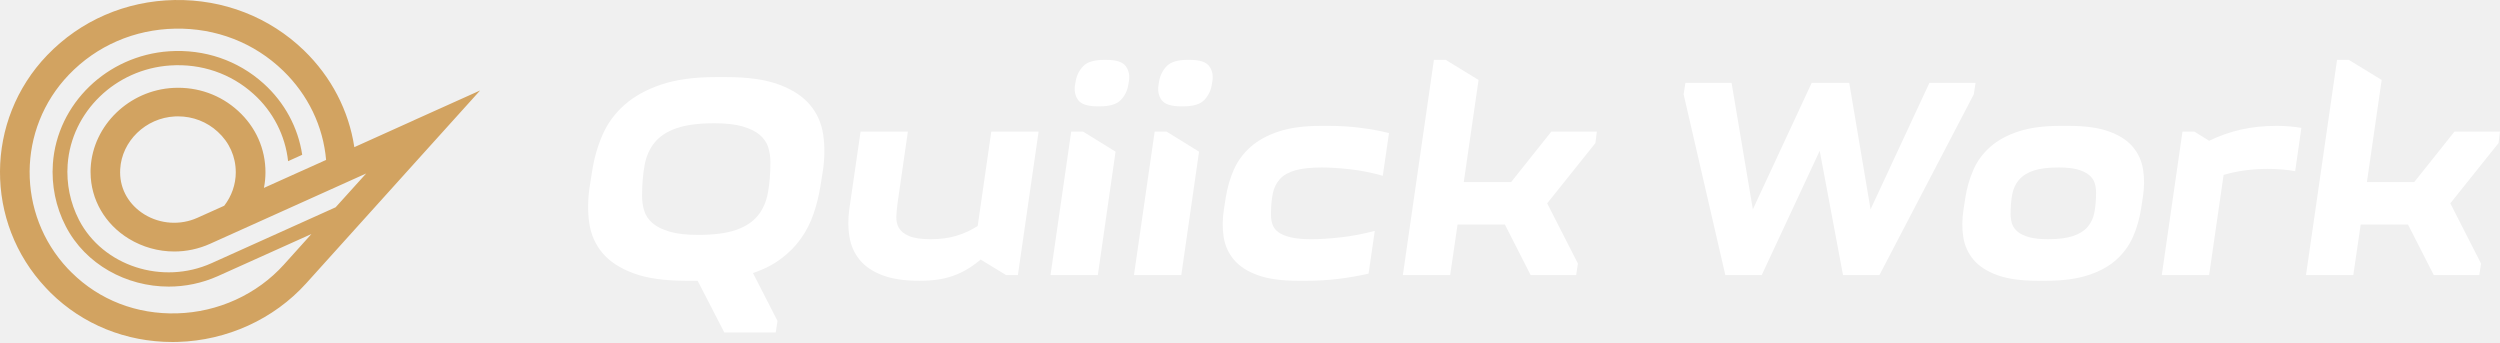
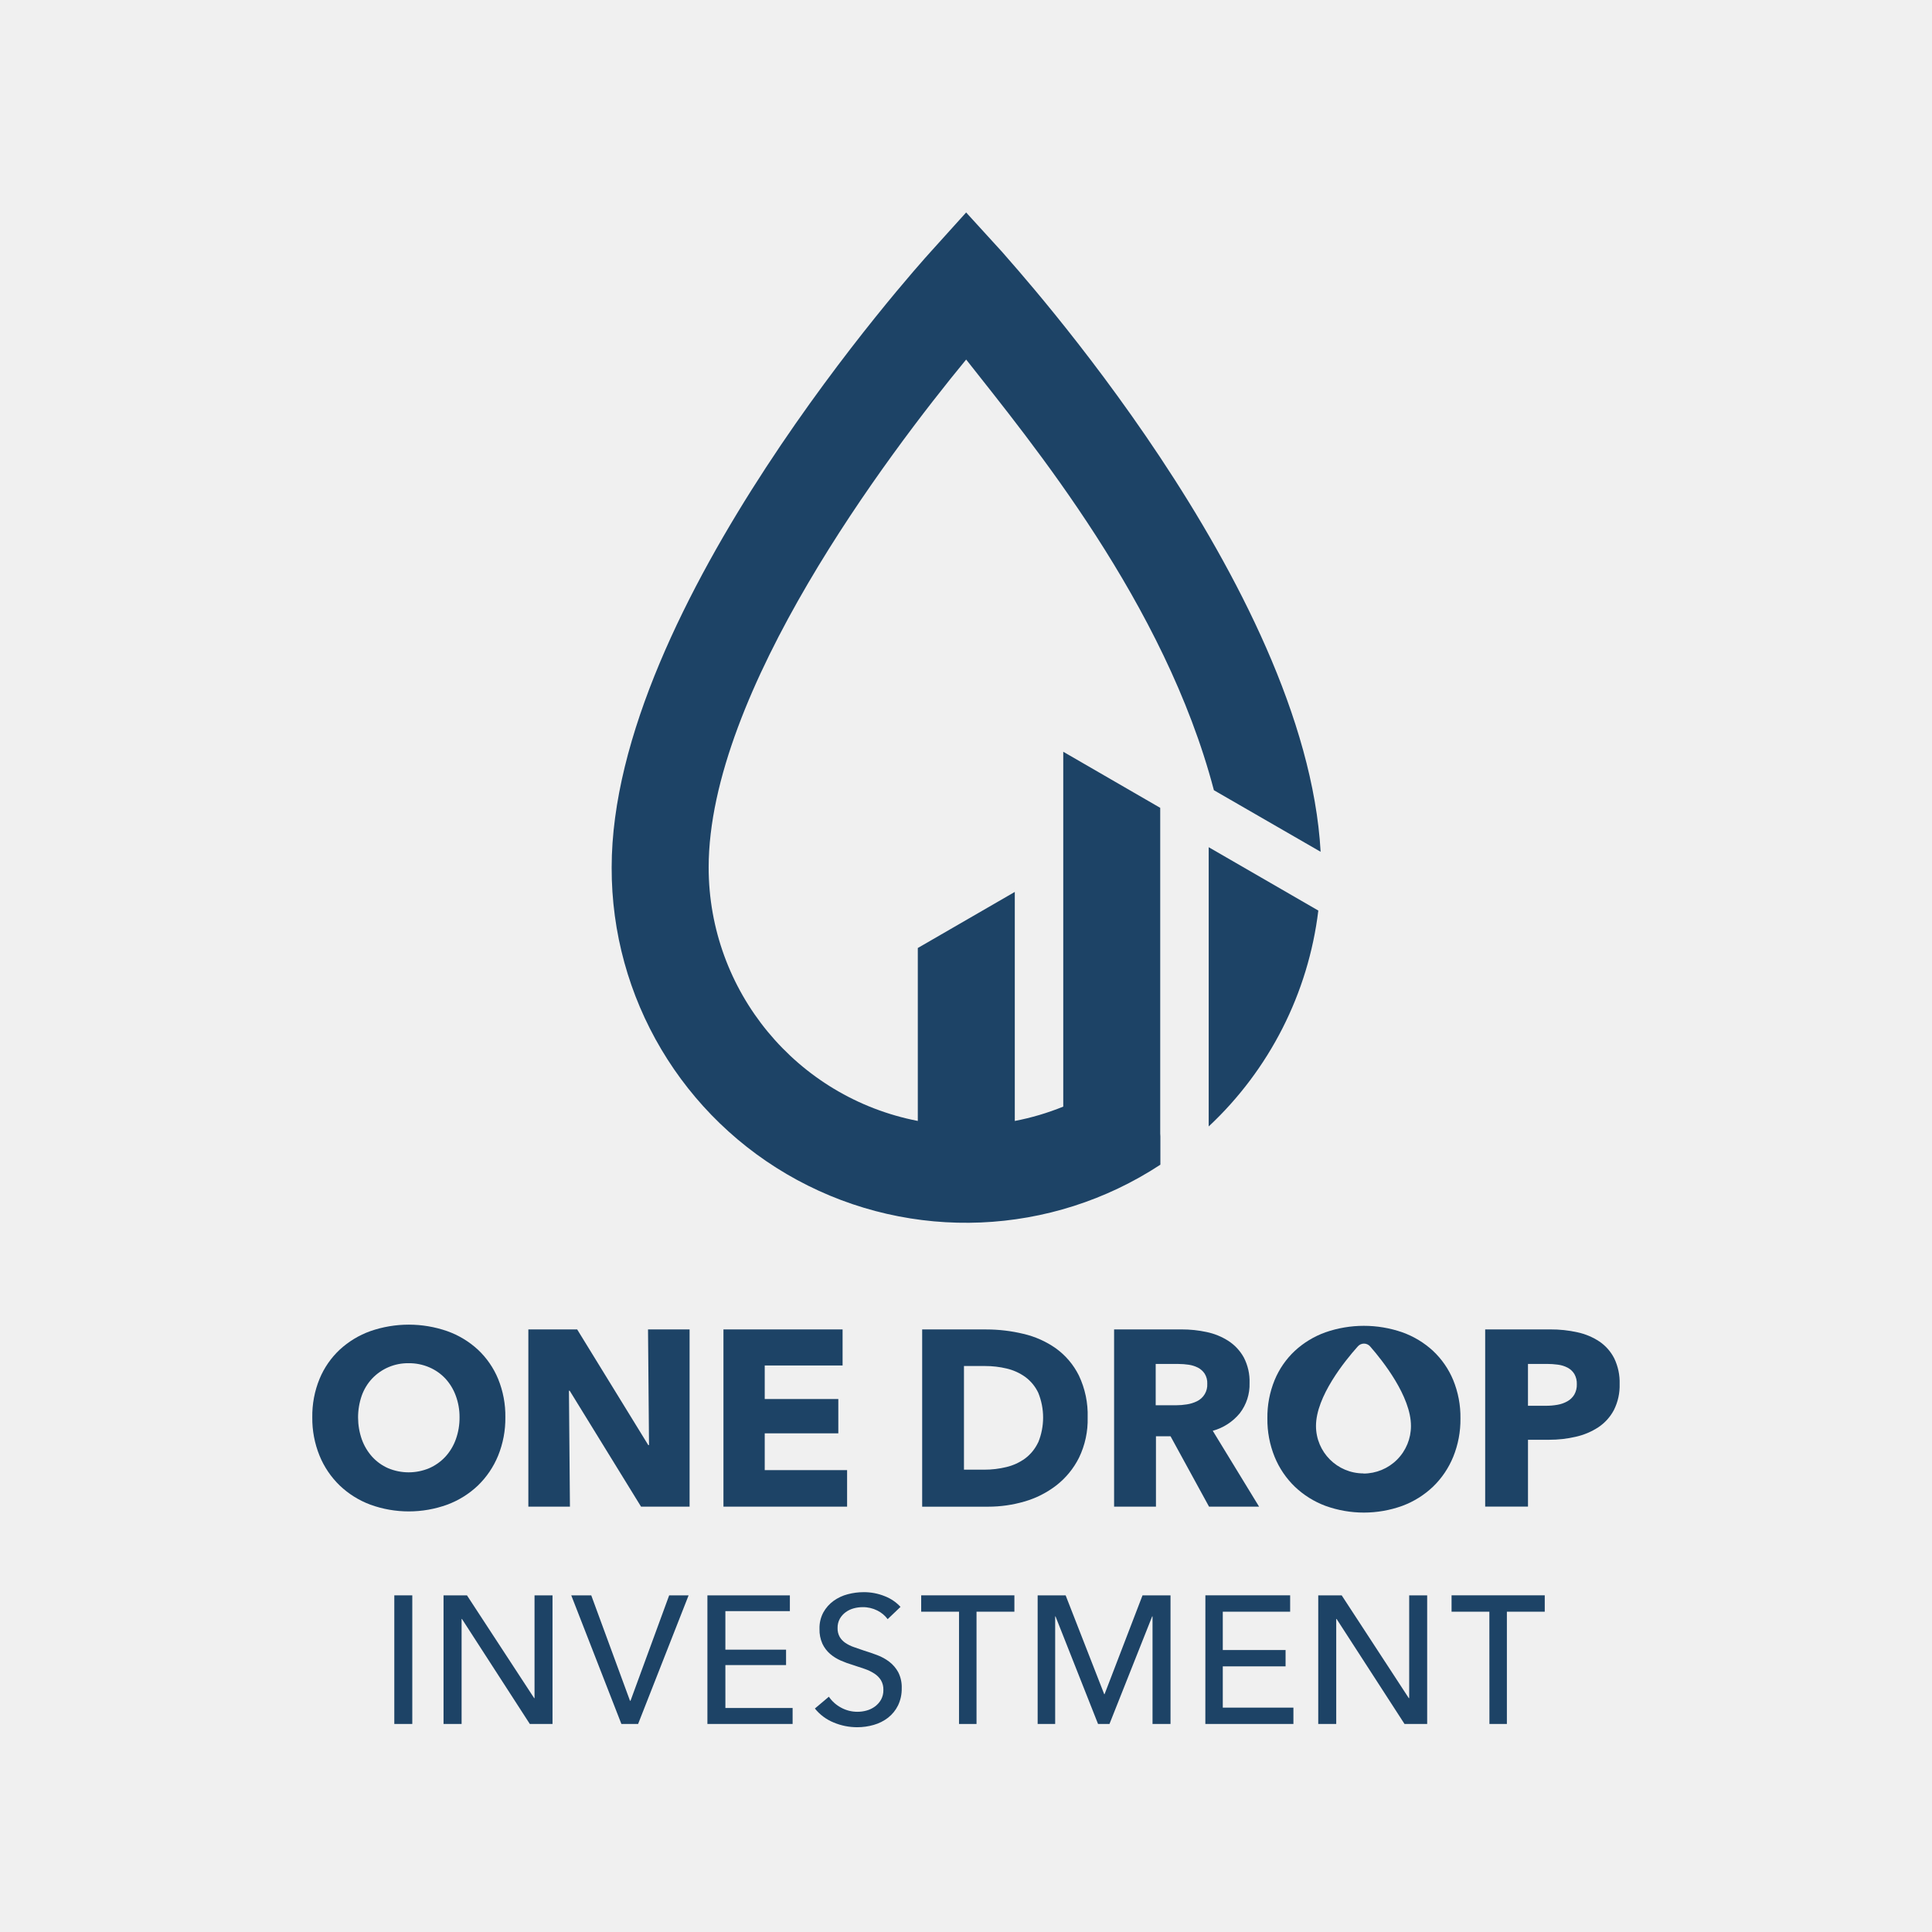
- <svg xmlns="http://www.w3.org/2000/svg" width="307" height="42" viewBox="0 0 307 42" fill="none">
-   <g clip-path="url(#clip0_115_10691)">
-     <path d="M50.84 14.766L43.512 18.071C42.834 13.592 40.692 9.45 37.333 6.195C33.087 2.095 27.447 -0.099 21.434 0.003C15.435 0.115 9.88 2.522 5.782 6.79C-1.864 14.756 -1.939 27.297 5.623 35.336C5.813 35.539 6.012 35.743 6.202 35.937C10.171 39.856 15.476 41.997 21.19 41.997C21.414 41.997 21.624 41.997 21.844 41.987C27.887 41.813 33.632 39.192 37.601 34.793L53.074 17.63L58.957 11.11L50.837 14.763L50.84 14.766ZM41.187 25.468L25.989 32.314C19.936 35.04 12.629 32.662 9.7 27.007C8.626 24.916 8.138 22.569 8.307 20.201C8.771 13.724 14.181 8.486 20.898 8.039C24.722 7.783 28.355 9.029 31.131 11.537C33.541 13.701 35.039 16.66 35.378 19.793L37.11 19.008C36.615 15.68 34.944 12.57 32.368 10.255C29.209 7.408 25.101 6.01 20.773 6.296C13.157 6.809 7.019 12.734 6.494 20.093C6.304 22.766 6.853 25.429 8.08 27.796C10.5 32.468 15.516 35.194 20.722 35.194C22.753 35.194 24.81 34.776 26.752 33.908L38.245 28.737L34.866 32.491C31.561 36.154 26.786 38.337 21.749 38.479C16.804 38.623 12.212 36.848 8.809 33.481C8.639 33.317 8.483 33.152 8.314 32.981C2.03 26.277 2.084 15.822 8.453 9.18C11.866 5.619 16.503 3.61 21.509 3.518C26.525 3.426 31.226 5.251 34.764 8.68C37.828 11.639 39.686 15.506 40.045 19.639L37.255 20.895L36.686 21.148L32.409 23.075C32.538 22.444 32.599 21.799 32.599 21.148C32.599 18.271 31.405 15.598 29.25 13.629C27.094 11.649 24.264 10.64 21.285 10.794C15.876 11.071 11.418 15.374 11.134 20.599C11.124 20.803 11.113 21.007 11.124 21.21C11.144 24.495 12.889 27.527 15.815 29.312C17.526 30.354 19.458 30.884 21.404 30.884C22.891 30.884 24.393 30.568 25.786 29.943L44.966 21.303L41.197 25.475L41.187 25.468ZM28.955 21.145C28.955 22.634 28.45 24.084 27.531 25.268L24.237 26.747C22.146 27.684 19.716 27.533 17.75 26.34C15.858 25.176 14.76 23.298 14.75 21.188C14.75 21.056 14.75 20.911 14.76 20.78C14.95 17.331 17.885 14.483 21.465 14.299C21.593 14.299 21.729 14.289 21.858 14.289C23.684 14.289 25.406 14.954 26.735 16.177C28.172 17.482 28.952 19.248 28.952 21.145H28.955Z" fill="#D2A361" />
-     <path d="M95.261 40.823H88.943L85.672 34.48H84.256C81.619 34.48 79.467 34.175 77.809 33.566C76.152 32.955 74.881 32.126 73.996 31.081C73.112 30.035 72.569 28.809 72.362 27.398C72.156 25.991 72.176 24.488 72.417 22.89L72.708 21.059C72.949 19.461 73.379 17.959 73.996 16.548C74.613 15.137 75.515 13.911 76.701 12.866C77.887 11.82 79.389 10.991 81.205 10.383C83.022 9.772 85.249 9.466 87.889 9.466H89.197C91.838 9.466 93.987 9.772 95.644 10.383C97.301 10.991 98.572 11.82 99.457 12.866C100.342 13.911 100.884 15.137 101.091 16.548C101.297 17.955 101.28 19.461 101.036 21.059L100.745 22.89C100.552 24.064 100.267 25.199 99.891 26.29C99.515 27.382 99.003 28.388 98.349 29.302C97.698 30.219 96.884 31.041 95.915 31.768C94.946 32.498 93.797 33.083 92.465 33.53L95.478 39.412L95.261 40.823ZM78.846 24.087C78.846 24.722 78.938 25.327 79.118 25.902C79.297 26.478 79.643 26.984 80.151 27.418C80.66 27.852 81.361 28.2 82.259 28.457C83.154 28.717 84.317 28.845 85.747 28.845C87.659 28.845 89.197 28.644 90.357 28.247C91.519 27.849 92.417 27.267 93.044 26.501C93.675 25.738 94.092 24.797 94.298 23.683C94.505 22.568 94.607 21.306 94.607 19.895C94.607 19.261 94.515 18.656 94.336 18.08C94.153 17.505 93.807 17.002 93.299 16.564C92.79 16.131 92.088 15.785 91.194 15.525C90.299 15.266 89.136 15.137 87.706 15.137C85.794 15.137 84.256 15.338 83.093 15.739C81.931 16.137 81.036 16.719 80.405 17.482C79.775 18.245 79.358 19.185 79.155 20.299C78.948 21.414 78.846 22.68 78.846 24.087Z" fill="white" />
-     <path d="M105.679 16.16H111.488L110.217 24.968C110.146 25.511 110.095 26.044 110.071 26.573C110.048 27.102 110.149 27.573 110.38 27.98C110.61 28.391 111.027 28.727 111.634 28.986C112.241 29.246 113.122 29.374 114.284 29.374C115.447 29.374 116.488 29.239 117.409 28.967C118.328 28.697 119.213 28.293 120.06 27.753L121.731 16.16H127.54L124.998 33.777H123.548L120.423 31.873C119.867 32.343 119.307 32.745 118.752 33.073C118.196 33.402 117.613 33.672 117.009 33.882C116.403 34.096 115.769 34.247 115.101 34.339C114.437 34.434 113.705 34.48 112.905 34.48C111.065 34.48 109.546 34.254 108.346 33.793C107.15 33.336 106.221 32.708 105.567 31.909C104.913 31.11 104.496 30.177 104.316 29.108C104.133 28.039 104.127 26.895 104.296 25.672L105.679 16.16Z" fill="white" />
-     <path d="M132.998 16.16H131.544L129.002 33.777H134.815L136.991 18.626L132.998 16.16ZM132.015 10.419L132.09 9.995C132.212 9.268 132.52 8.647 133.015 8.128C133.513 7.611 134.368 7.352 135.578 7.352H135.866C137.076 7.352 137.869 7.611 138.245 8.128C138.621 8.644 138.75 9.265 138.628 9.995L138.553 10.419C138.435 11.146 138.126 11.771 137.628 12.287C137.133 12.803 136.279 13.059 135.069 13.059H134.778C133.568 13.059 132.775 12.8 132.398 12.287C132.025 11.771 131.897 11.149 132.015 10.419Z" fill="white" />
-     <path d="M143.247 16.16H141.793L139.251 33.777H145.064L147.243 18.626L143.247 16.16ZM142.267 10.419L142.339 9.995C142.461 9.268 142.769 8.647 143.264 8.128C143.759 7.611 144.613 7.352 145.826 7.352H146.118C147.328 7.352 148.117 7.611 148.494 8.128C148.87 8.644 148.999 9.265 148.877 9.995L148.806 10.419C148.684 11.146 148.375 11.771 147.877 12.287C147.382 12.803 146.528 13.059 145.318 13.059H145.026C143.816 13.059 143.023 12.8 142.647 12.287C142.271 11.771 142.145 11.149 142.267 10.419Z" fill="white" />
-     <path d="M150.301 25.673L150.521 24.265C150.714 23.046 151.046 21.901 151.517 20.829C151.989 19.761 152.68 18.827 153.588 18.028C154.497 17.229 155.646 16.601 157.039 16.144C158.432 15.684 160.143 15.457 162.177 15.457H163.194C164.502 15.457 165.766 15.533 166.99 15.687C168.21 15.838 169.403 16.055 170.569 16.338L169.806 21.586C168.498 21.211 167.18 20.948 165.848 20.793C164.516 20.642 163.34 20.567 162.323 20.567C160.967 20.567 159.879 20.685 159.055 20.918C158.232 21.155 157.601 21.513 157.168 21.993C156.73 22.474 156.442 23.072 156.296 23.789C156.151 24.505 156.076 25.357 156.076 26.343C156.076 26.791 156.137 27.195 156.259 27.56C156.378 27.925 156.622 28.241 156.984 28.51C157.347 28.78 157.856 28.99 158.51 29.145C159.164 29.299 160.011 29.375 161.052 29.375C162.092 29.375 163.268 29.299 164.648 29.145C166.027 28.99 167.42 28.727 168.823 28.352L168.061 33.6C166.827 33.883 165.573 34.1 164.302 34.254C163.031 34.405 161.743 34.481 160.435 34.481H159.418C157.384 34.481 155.73 34.254 154.459 33.794C153.188 33.337 152.216 32.709 151.538 31.91C150.86 31.111 150.436 30.177 150.267 29.108C150.097 28.04 150.111 26.896 150.301 25.673Z" fill="white" />
-     <path d="M193.552 33.776H187.96L184.801 27.575H178.988L178.08 33.776H172.271L176.084 7.354H177.538L181.567 9.82L179.751 22.361H185.564L190.502 16.16H196.094L195.915 17.57L189.993 24.968L193.769 32.366L193.552 33.776Z" fill="white" />
-     <path d="M206.97 10.173H212.637L215.25 25.708L222.477 10.173H227.086L229.706 25.708L236.932 10.173H242.599L242.382 11.583L230.794 33.777H226.323L223.459 18.521L216.342 33.777H211.871L206.75 11.583L206.97 10.173Z" fill="white" />
-     <path d="M241.128 25.672L241.345 24.264C241.538 23.045 241.87 21.9 242.345 20.828C242.819 19.757 243.507 18.826 244.416 18.027C245.324 17.228 246.473 16.6 247.866 16.143C249.259 15.683 250.971 15.456 253.004 15.456H254.021C256.055 15.456 257.709 15.683 258.976 16.143C260.247 16.6 261.223 17.228 261.901 18.027C262.579 18.826 263.003 19.76 263.172 20.828C263.342 21.897 263.332 23.045 263.135 24.264L262.918 25.672C262.725 26.895 262.393 28.039 261.918 29.108C261.444 30.176 260.762 31.11 259.868 31.909C258.973 32.708 257.824 33.336 256.417 33.793C255.014 34.25 253.296 34.48 251.259 34.48H250.242C248.208 34.48 246.554 34.253 245.287 33.793C244.016 33.336 243.04 32.708 242.362 31.909C241.684 31.11 241.26 30.176 241.091 29.108C240.921 28.039 240.935 26.895 241.128 25.672ZM246.903 26.306C246.903 26.73 246.964 27.122 247.083 27.487C247.205 27.852 247.436 28.174 247.774 28.456C248.113 28.739 248.581 28.963 249.171 29.127C249.764 29.292 250.544 29.374 251.513 29.374C252.774 29.374 253.791 29.246 254.567 28.986C255.339 28.729 255.939 28.351 256.363 27.858C256.787 27.365 257.065 26.767 257.197 26.06C257.329 25.356 257.397 24.547 257.397 23.63C257.397 23.209 257.336 22.814 257.217 22.45C257.095 22.084 256.865 21.762 256.526 21.48C256.187 21.2 255.719 20.977 255.129 20.812C254.536 20.648 253.753 20.566 252.784 20.566C251.503 20.566 250.479 20.694 249.717 20.953C248.954 21.21 248.361 21.585 247.937 22.078C247.513 22.571 247.232 23.169 247.1 23.876C246.968 24.58 246.903 25.392 246.903 26.306Z" fill="white" />
-     <path d="M282.61 15.703L281.848 21.023C281.339 20.927 280.807 20.858 280.248 20.812C279.692 20.766 279.112 20.74 278.506 20.74C276.543 20.74 274.73 20.986 273.059 21.48L271.28 33.776H265.467L268.009 16.16H269.463L271.28 17.287C272.537 16.679 273.838 16.219 275.184 15.913C276.526 15.611 277.997 15.456 279.597 15.456C280.153 15.456 280.685 15.479 281.193 15.525C281.702 15.571 282.173 15.63 282.61 15.703Z" fill="white" />
-     <path d="M304.458 33.776H298.866L295.704 27.575H289.894L288.986 33.776H283.177L286.99 7.354H288.44L292.47 9.82L290.657 22.361H296.466L301.408 16.16H307L306.817 17.57L300.899 24.968L304.672 32.366L304.458 33.776Z" fill="white" />
+ <svg xmlns="http://www.w3.org/2000/svg" width="120" height="120.001" viewBox="0 0 120 120.001">
+   <g id="Group_143" data-name="Group 143" transform="translate(-58.264 -393.234)">
+     <rect id="Rectangle_114" data-name="Rectangle 114" width="120" height="120.001" transform="translate(58.264 393.234)" fill="none" />
+     <g id="Group_140" data-name="Group 140" transform="translate(96.246 406.431)">
+       <path id="Path_85" data-name="Path 85" d="M141.692,467.6v-6l0-14.24-6.023-3.484v22.041a15.864,15.864,0,0,1-3.01.891V452.583l-6.024,3.483,0,10.741a16.049,16.049,0,0,1-12.991-15.743c0-10.909,11.127-25.636,15.994-31.549,4.009,5.1,12.341,15.138,15.388,26.75l6.629,3.825c-.926-16.523-19.055-36.389-19.777-37.253l-2.241-2.457-2.217,2.457c-.809.891-19.8,22.006-19.8,38.226a22.006,22.006,0,0,0,34.082,18.461v-1.763h0Z" transform="translate(-107.61 -410.38)" fill="#1d4366" />
+       <path id="Path_86" data-name="Path 86" d="M155.8,478.944a21.98,21.98,0,0,0,6.809-13.409L155.8,461.6Z" transform="translate(-118.707 -422.175)" fill="#1d4366" />
+     </g>
+     <g id="Group_141" data-name="Group 141" transform="translate(77.664 475.511)">
+       <path id="Path_87" data-name="Path 87" d="M95.458,505.883a6.134,6.134,0,0,1-.451,2.387,5.448,5.448,0,0,1-1.252,1.85,5.586,5.586,0,0,1-1.905,1.189,7.01,7.01,0,0,1-4.781,0,5.6,5.6,0,0,1-1.9-1.189,5.438,5.438,0,0,1-1.252-1.85,6.134,6.134,0,0,1-.451-2.387,6.059,6.059,0,0,1,.451-2.387,5.221,5.221,0,0,1,1.252-1.812,5.582,5.582,0,0,1,1.9-1.151,7.275,7.275,0,0,1,4.781,0,5.573,5.573,0,0,1,1.905,1.151,5.231,5.231,0,0,1,1.252,1.812A6.058,6.058,0,0,1,95.458,505.883Zm-2.846,0a3.78,3.78,0,0,0-.233-1.338,3.2,3.2,0,0,0-.645-1.065,2.985,2.985,0,0,0-1-.7,3.157,3.157,0,0,0-1.283-.256,3.06,3.06,0,0,0-2.271.956,3.036,3.036,0,0,0-.645,1.065,4.127,4.127,0,0,0,.008,2.713,3.262,3.262,0,0,0,.646,1.081,2.952,2.952,0,0,0,.987.707,3.3,3.3,0,0,0,2.55,0,3.034,3.034,0,0,0,1-.707,3.19,3.19,0,0,0,.653-1.081A3.931,3.931,0,0,0,92.612,505.883Z" transform="translate(-83.469 -500.129)" fill="#1d4366" />
+       <path id="Path_88" data-name="Path 88" d="M107.9,511.522l-4.432-7.2h-.047l.062,7.2H100.9V500.513h3.032l4.416,7.184h.047l-.062-7.184h2.582v11.009Z" transform="translate(-87.483 -500.217)" fill="#1d4366" />
+       <path id="Path_89" data-name="Path 89" d="M116.644,511.522V500.513h7.4v2.239h-4.836v2.084h4.571v2.131h-4.571v2.285h5.116v2.271Z" transform="translate(-91.109 -500.217)" fill="#1d4366" />
+       <path id="Path_90" data-name="Path 90" d="M154.066,511.522l-2.39-4.37h-.907v4.37h-2.6V500.513h4.2a7.262,7.262,0,0,1,1.547.163,4.01,4.01,0,0,1,1.353.552,2.9,2.9,0,0,1,.956,1.026,3.207,3.207,0,0,1,.358,1.586,2.925,2.925,0,0,1-.607,1.881,3.306,3.306,0,0,1-1.679,1.089l2.877,4.711Zm-.109-7.635a1.1,1.1,0,0,0-.165-.63,1.132,1.132,0,0,0-.422-.373,1.84,1.84,0,0,0-.578-.179,4.328,4.328,0,0,0-.617-.046h-1.422v2.565h1.265a4.232,4.232,0,0,0,.673-.055,2.141,2.141,0,0,0,.624-.194,1.131,1.131,0,0,0,.641-1.088Z" transform="translate(-98.37 -500.217)" fill="#1d4366" />
+       <path id="Path_91" data-name="Path 91" d="M142.413,503.374a4.616,4.616,0,0,0-1.431-1.687,5.768,5.768,0,0,0-2.021-.9,9.86,9.86,0,0,0-2.3-.272h-3.981v11.009h4.106a8.038,8.038,0,0,0,2.239-.319,5.92,5.92,0,0,0,1.983-1,5.036,5.036,0,0,0,1.415-1.726,5.418,5.418,0,0,0,.536-2.5A5.669,5.669,0,0,0,142.413,503.374Zm-2.527,4.152a2.655,2.655,0,0,1-.808,1,3.268,3.268,0,0,1-1.166.536,5.743,5.743,0,0,1-1.376.163h-1.26v-6.438H136.6a5.686,5.686,0,0,1,1.33.156,3.246,3.246,0,0,1,1.151.521,2.6,2.6,0,0,1,.808.98,4.079,4.079,0,0,1,0,3.086Z" transform="translate(-94.802 -500.217)" fill="#1d4366" />
+       <path id="Path_92" data-name="Path 92" d="M186.465,503.9a3.385,3.385,0,0,1-.358,1.625,2.938,2.938,0,0,1-.964,1.065,4.245,4.245,0,0,1-1.4.59,7.155,7.155,0,0,1-1.648.187h-1.322v4.152h-2.659V500.513h4.043a7.587,7.587,0,0,1,1.687.179,3.985,3.985,0,0,1,1.368.575,2.79,2.79,0,0,1,.917,1.042A3.433,3.433,0,0,1,186.465,503.9Zm-2.659.015a1.188,1.188,0,0,0-.155-.637,1.09,1.09,0,0,0-.42-.39,1.791,1.791,0,0,0-.6-.186,5.058,5.058,0,0,0-.692-.046h-1.167v2.6h1.12a3.987,3.987,0,0,0,.715-.062,1.914,1.914,0,0,0,.614-.217,1.172,1.172,0,0,0,.428-.413A1.229,1.229,0,0,0,183.806,503.918Z" transform="translate(-105.266 -500.217)" fill="#1d4366" />
+       <path id="Path_93" data-name="Path 93" d="M172.08,503.591a5.234,5.234,0,0,0-1.252-1.811,5.573,5.573,0,0,0-1.905-1.152,7.275,7.275,0,0,0-4.781,0,5.579,5.579,0,0,0-1.9,1.152,5.226,5.226,0,0,0-1.252,1.811,6.063,6.063,0,0,0-.451,2.387,6.134,6.134,0,0,0,.451,2.387,5.423,5.423,0,0,0,1.252,1.85,5.583,5.583,0,0,0,1.9,1.19,7.024,7.024,0,0,0,4.781,0,5.576,5.576,0,0,0,1.905-1.19,5.432,5.432,0,0,0,1.252-1.85,6.134,6.134,0,0,0,.451-2.387A6.063,6.063,0,0,0,172.08,503.591Zm-5.573,5.8a2.949,2.949,0,0,1-2.949-2.949c0-1.83,1.795-4.043,2.6-4.942a.506.506,0,0,1,.76,0c.788.9,2.539,3.11,2.539,4.938A2.949,2.949,0,0,1,166.506,509.4Z" transform="translate(-101.219 -500.151)" fill="#1d4366" />
+     </g>
+     <g id="Group_142" data-name="Group 142" transform="translate(82.755 492.122)">
+       <path id="Path_94" data-name="Path 94" d="M91.2,529.962H90.083v-7.988H91.2Z" transform="translate(-90.083 -521.771)" fill="#1d4366" />
+       <path id="Path_95" data-name="Path 95" d="M99.686,528.36h.022v-6.386h1.117v7.988h-1.41L95.2,523.44h-.022v6.522H94.056v-7.988h1.455Z" transform="translate(-90.998 -521.771)" fill="#1d4366" />
+       <path id="Path_96" data-name="Path 96" d="M108.01,528.518h.035l2.4-6.544h1.207l-3.137,7.988h-1.038l-3.114-7.988h1.242Z" transform="translate(-93.372 -521.771)" fill="#1d4366" />
+       <path id="Path_97" data-name="Path 97" d="M116.467,528.969h4.175v.993H115.35v-7.988h5.122v.981h-4.006v2.392h3.769v.959h-3.769Z" transform="translate(-95.902 -521.771)" fill="#1d4366" />
+       <path id="Path_98" data-name="Path 98" d="M128.542,523.391a1.784,1.784,0,0,0-.643-.536,1.965,1.965,0,0,0-.914-.209,2.11,2.11,0,0,0-.547.073,1.509,1.509,0,0,0-.5.237,1.3,1.3,0,0,0-.366.406,1.142,1.142,0,0,0-.141.582,1.067,1.067,0,0,0,.129.547,1.184,1.184,0,0,0,.35.372,2.208,2.208,0,0,0,.519.259q.3.107.637.22.408.125.824.282a2.923,2.923,0,0,1,.757.417,2.063,2.063,0,0,1,.553.649,2.037,2.037,0,0,1,.215.988,2.363,2.363,0,0,1-.232,1.078,2.211,2.211,0,0,1-.615.756,2.615,2.615,0,0,1-.886.446,3.663,3.663,0,0,1-1.032.146,3.765,3.765,0,0,1-1.461-.293,2.9,2.9,0,0,1-1.168-.869l.869-.733a2.132,2.132,0,0,0,.756.677,2.1,2.1,0,0,0,1.027.259,2.077,2.077,0,0,0,.565-.079,1.555,1.555,0,0,0,.513-.248,1.36,1.36,0,0,0,.378-.423,1.206,1.206,0,0,0,.147-.614,1.115,1.115,0,0,0-.152-.6,1.346,1.346,0,0,0-.412-.412,2.762,2.762,0,0,0-.6-.288q-.344-.118-.727-.242a6.112,6.112,0,0,1-.757-.276,2.629,2.629,0,0,1-.666-.417,1.923,1.923,0,0,1-.473-.627,2.1,2.1,0,0,1-.181-.925,2.053,2.053,0,0,1,.242-1.027,2.219,2.219,0,0,1,.632-.711,2.644,2.644,0,0,1,.881-.412,3.853,3.853,0,0,1,.987-.129,3.44,3.44,0,0,1,1.309.249,2.607,2.607,0,0,1,.981.665Z" transform="translate(-97.898 -521.71)" fill="#1d4366" />
+       <path id="Path_99" data-name="Path 99" d="M146.134,528.112h.022l2.358-6.138h1.738v7.988h-1.117v-6.68h-.022l-2.652,6.68h-.71l-2.641-6.68h-.022v6.68H142v-7.988h1.738Z" transform="translate(-102.04 -521.771)" fill="#1d4366" />
+       <path id="Path_100" data-name="Path 100" d="M170.267,528.36h.023v-6.386h1.117v7.988H170l-4.219-6.522h-.023v6.522h-1.117v-7.988h1.456Z" transform="translate(-107.253 -521.771)" fill="#1d4366" />
+       <path id="Path_101" data-name="Path 101" d="M177.748,522.988H175.4v-1.016h5.788v1.016h-2.352v6.974h-1.084Z" transform="translate(-109.731 -521.77)" fill="#1d4366" />
+       <path id="Path_102" data-name="Path 102" d="M134.95,522.988H132.6v-1.016h5.789v1.016h-2.352v6.974H134.95Z" transform="translate(-99.874 -521.77)" fill="#1d4366" />
+       <path id="Path_103" data-name="Path 103" d="M155.535,521.972H160.8v1.016h-4.184v2.381h3.9v1.016h-3.9v2.562h4.387v1.015h-5.47Z" transform="translate(-105.157 -521.77)" fill="#1d4366" />
+     </g>
  </g>
-   <defs>
-     <clipPath id="clip0_115_10691">
-       <rect width="307" height="42" fill="white" />
-     </clipPath>
-   </defs>
</svg>
